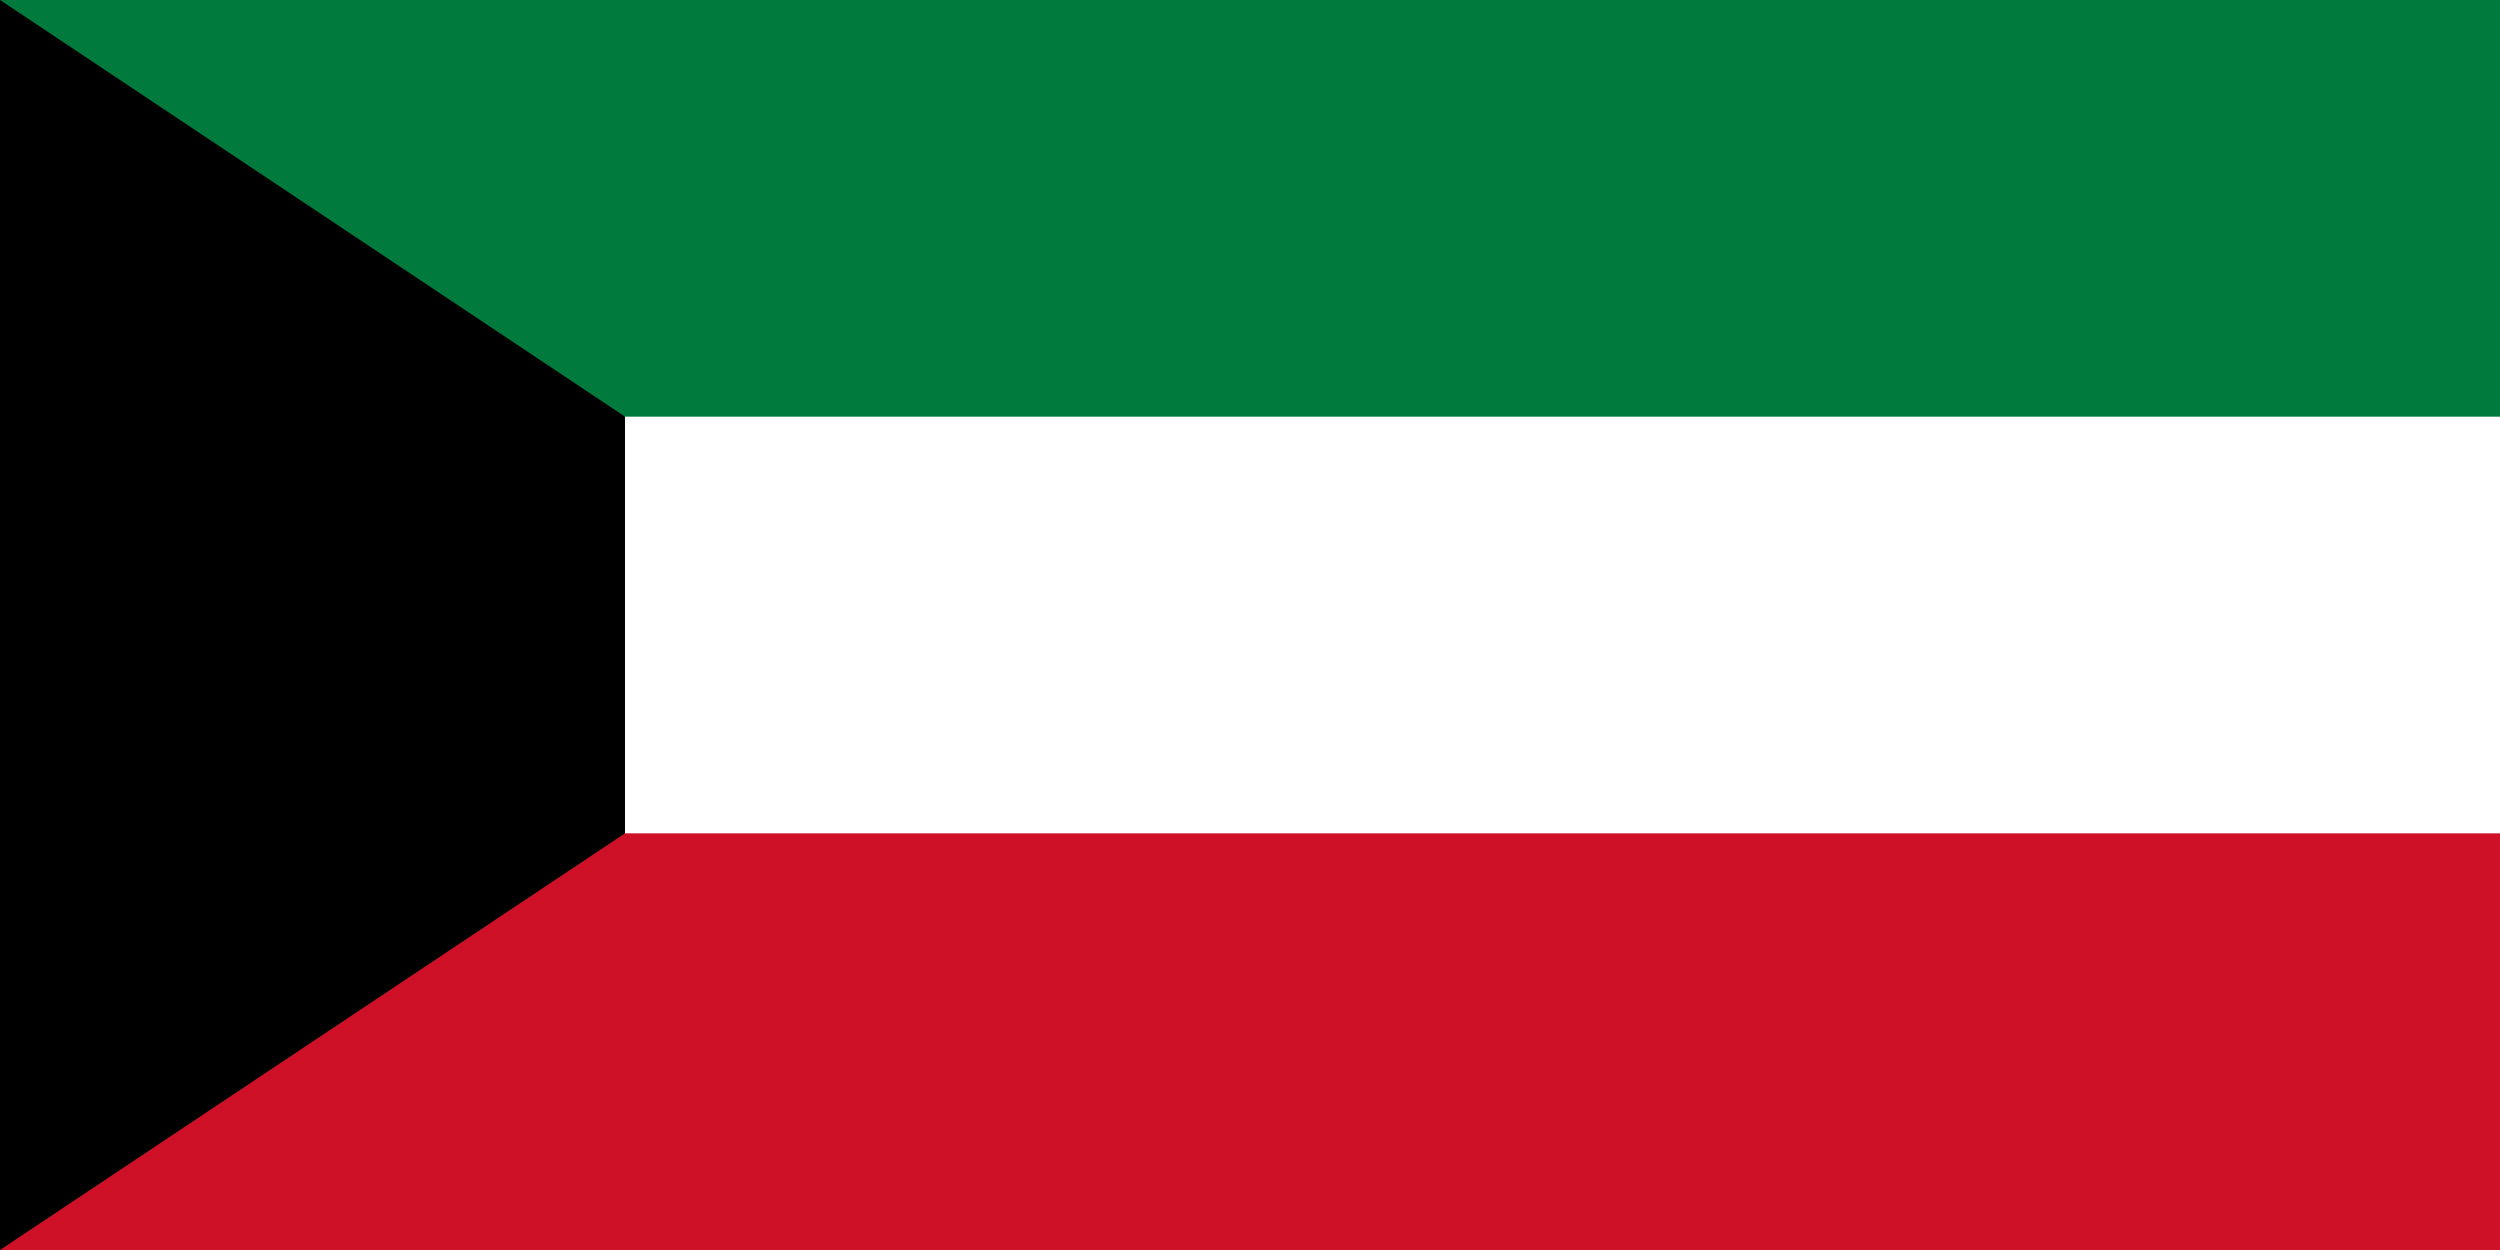
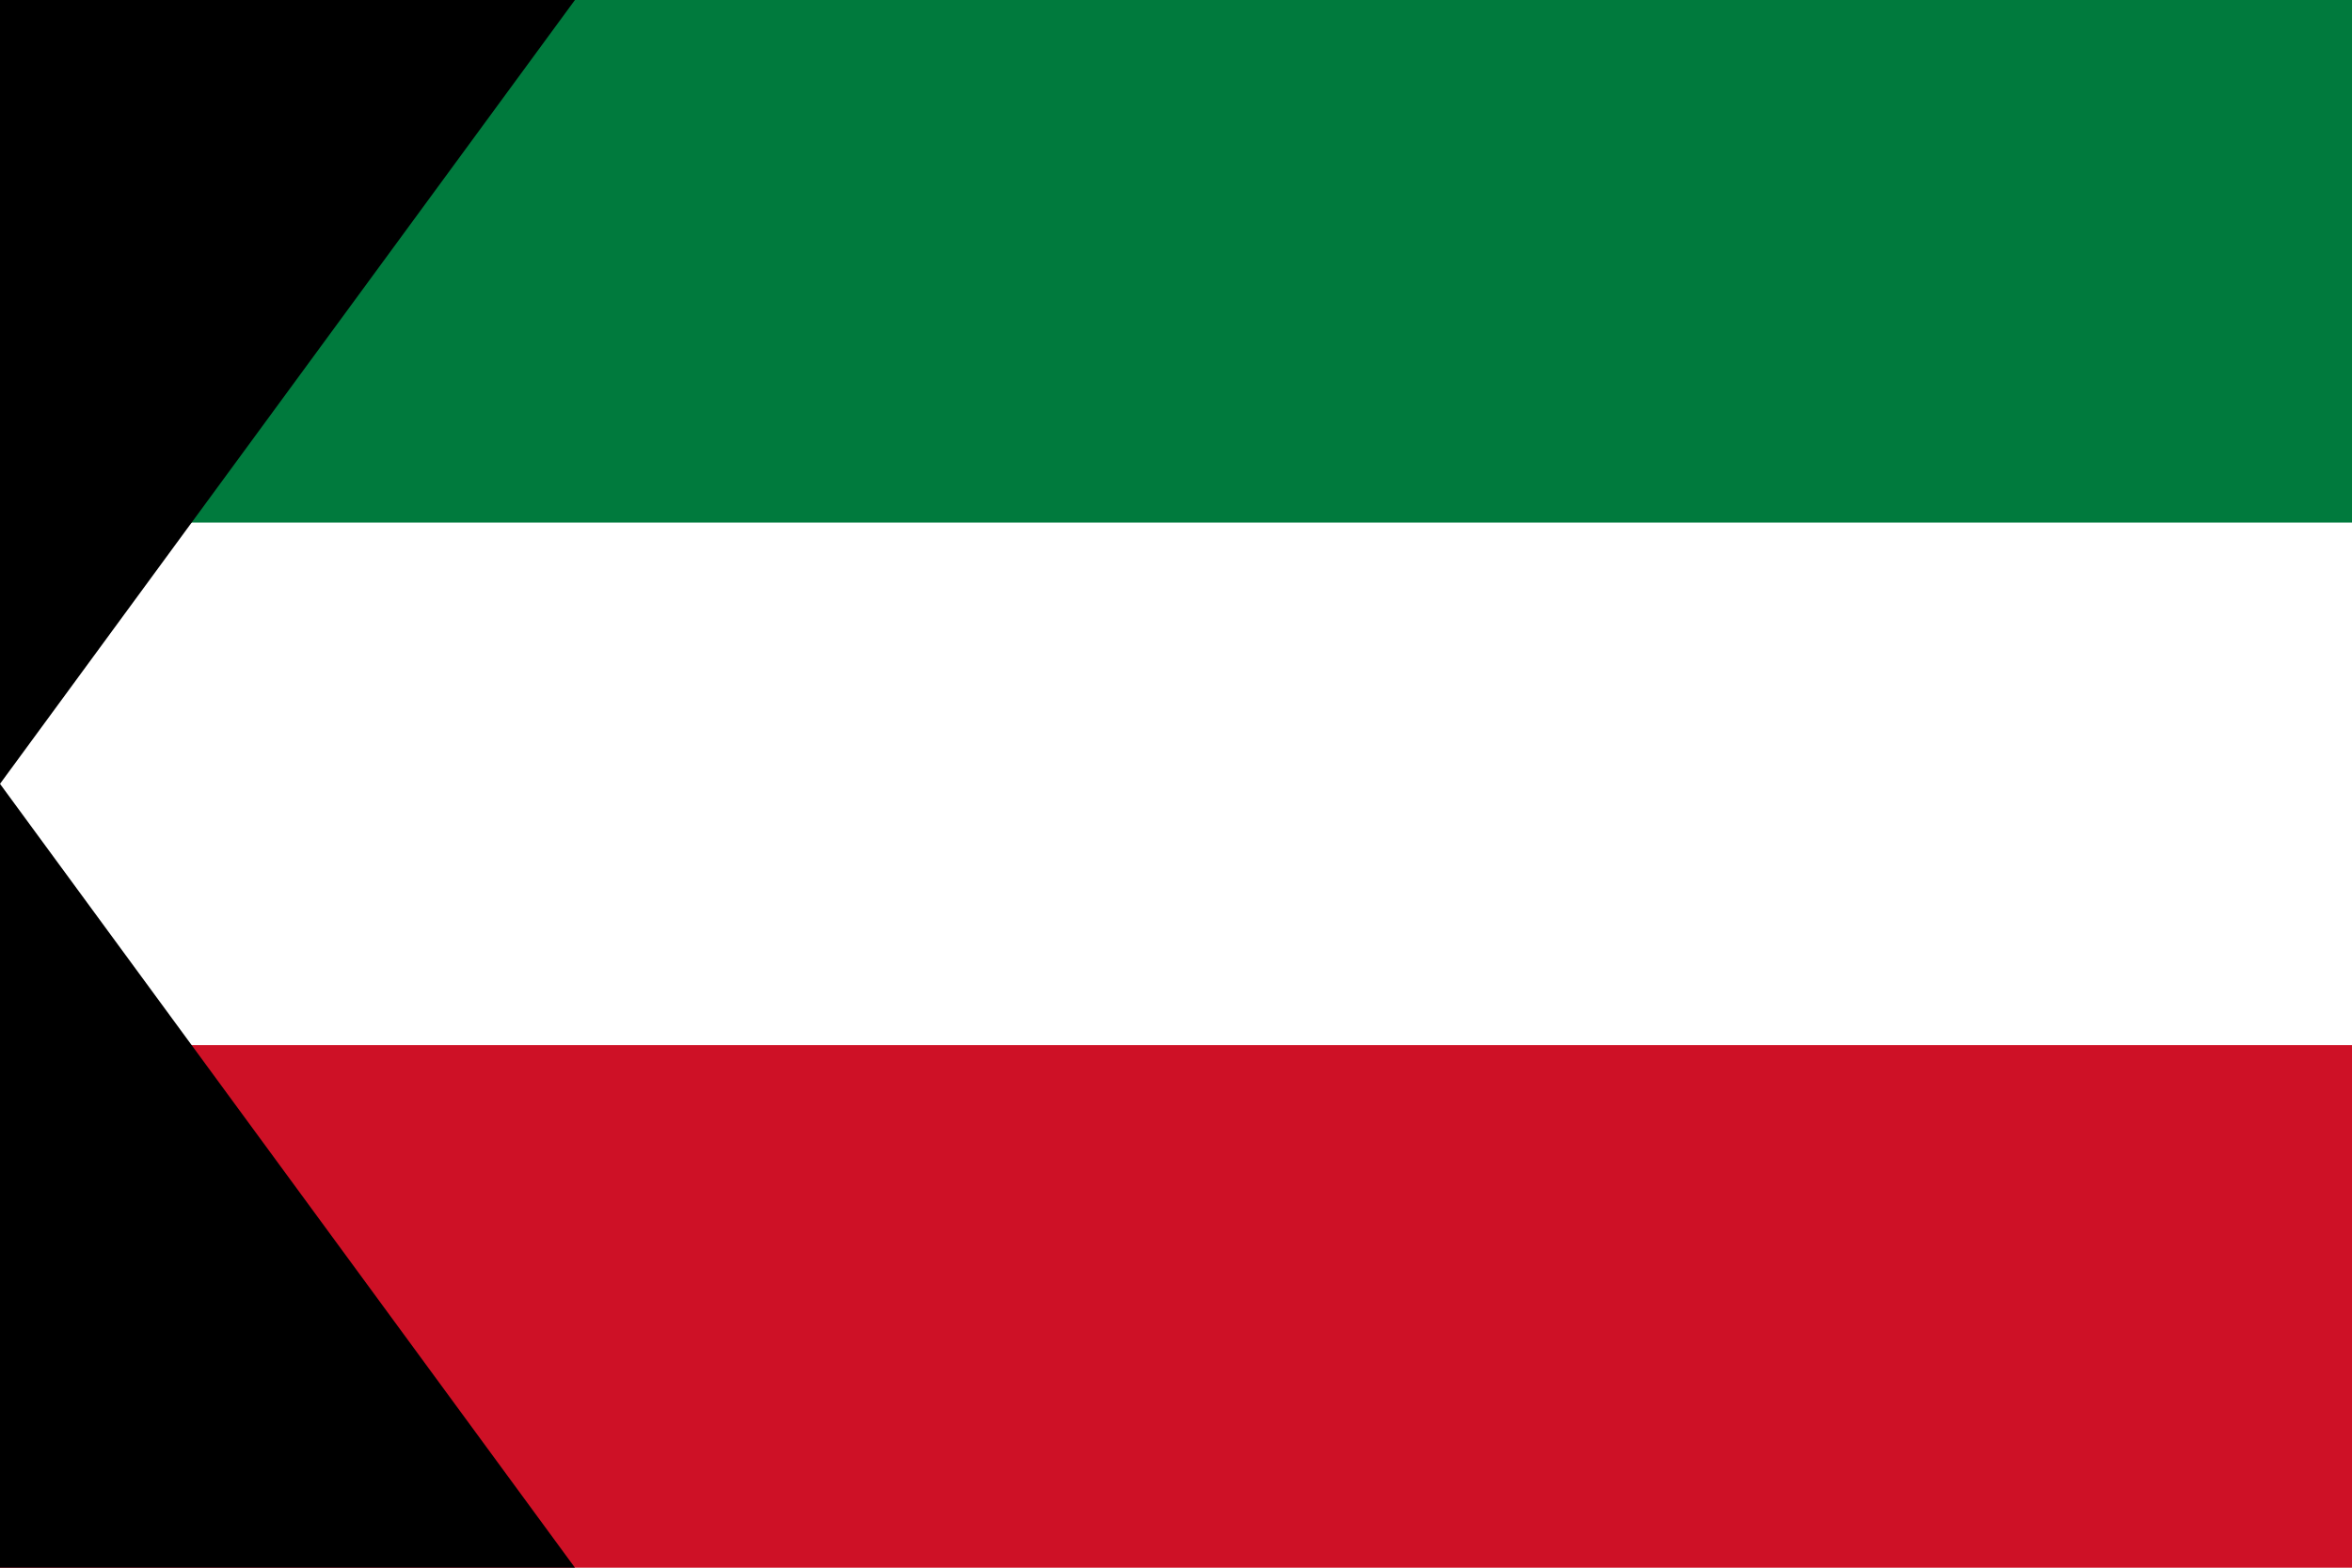
- <svg xmlns="http://www.w3.org/2000/svg" width="1200" height="600" viewBox="0 0 12 6">
-   <path fill="#007a3d" d="M0 0h12v6H0z" />
-   <path fill="#fff" d="M0 2h12v4H0z" />
-   <path fill="#ce1126" d="M0 4h12v2H0z" />
-   <path d="m0 0 3 2v2L0 6z" />
+ <svg xmlns="http://www.w3.org/2000/svg" viewBox="0 0 90 60">
+   <rect width="90" height="60" fill="#ffffff" />
+   <rect width="90" height="20" fill="#007A3D" />
+   <rect y="40" width="90" height="20" fill="#CE1126" />
+   <path d="M0 0 L22 0 L0 30 Z" fill="#000000" />
+   <path d="M0 30 L22 60 L0 60 Z" fill="#000000" />
</svg>
